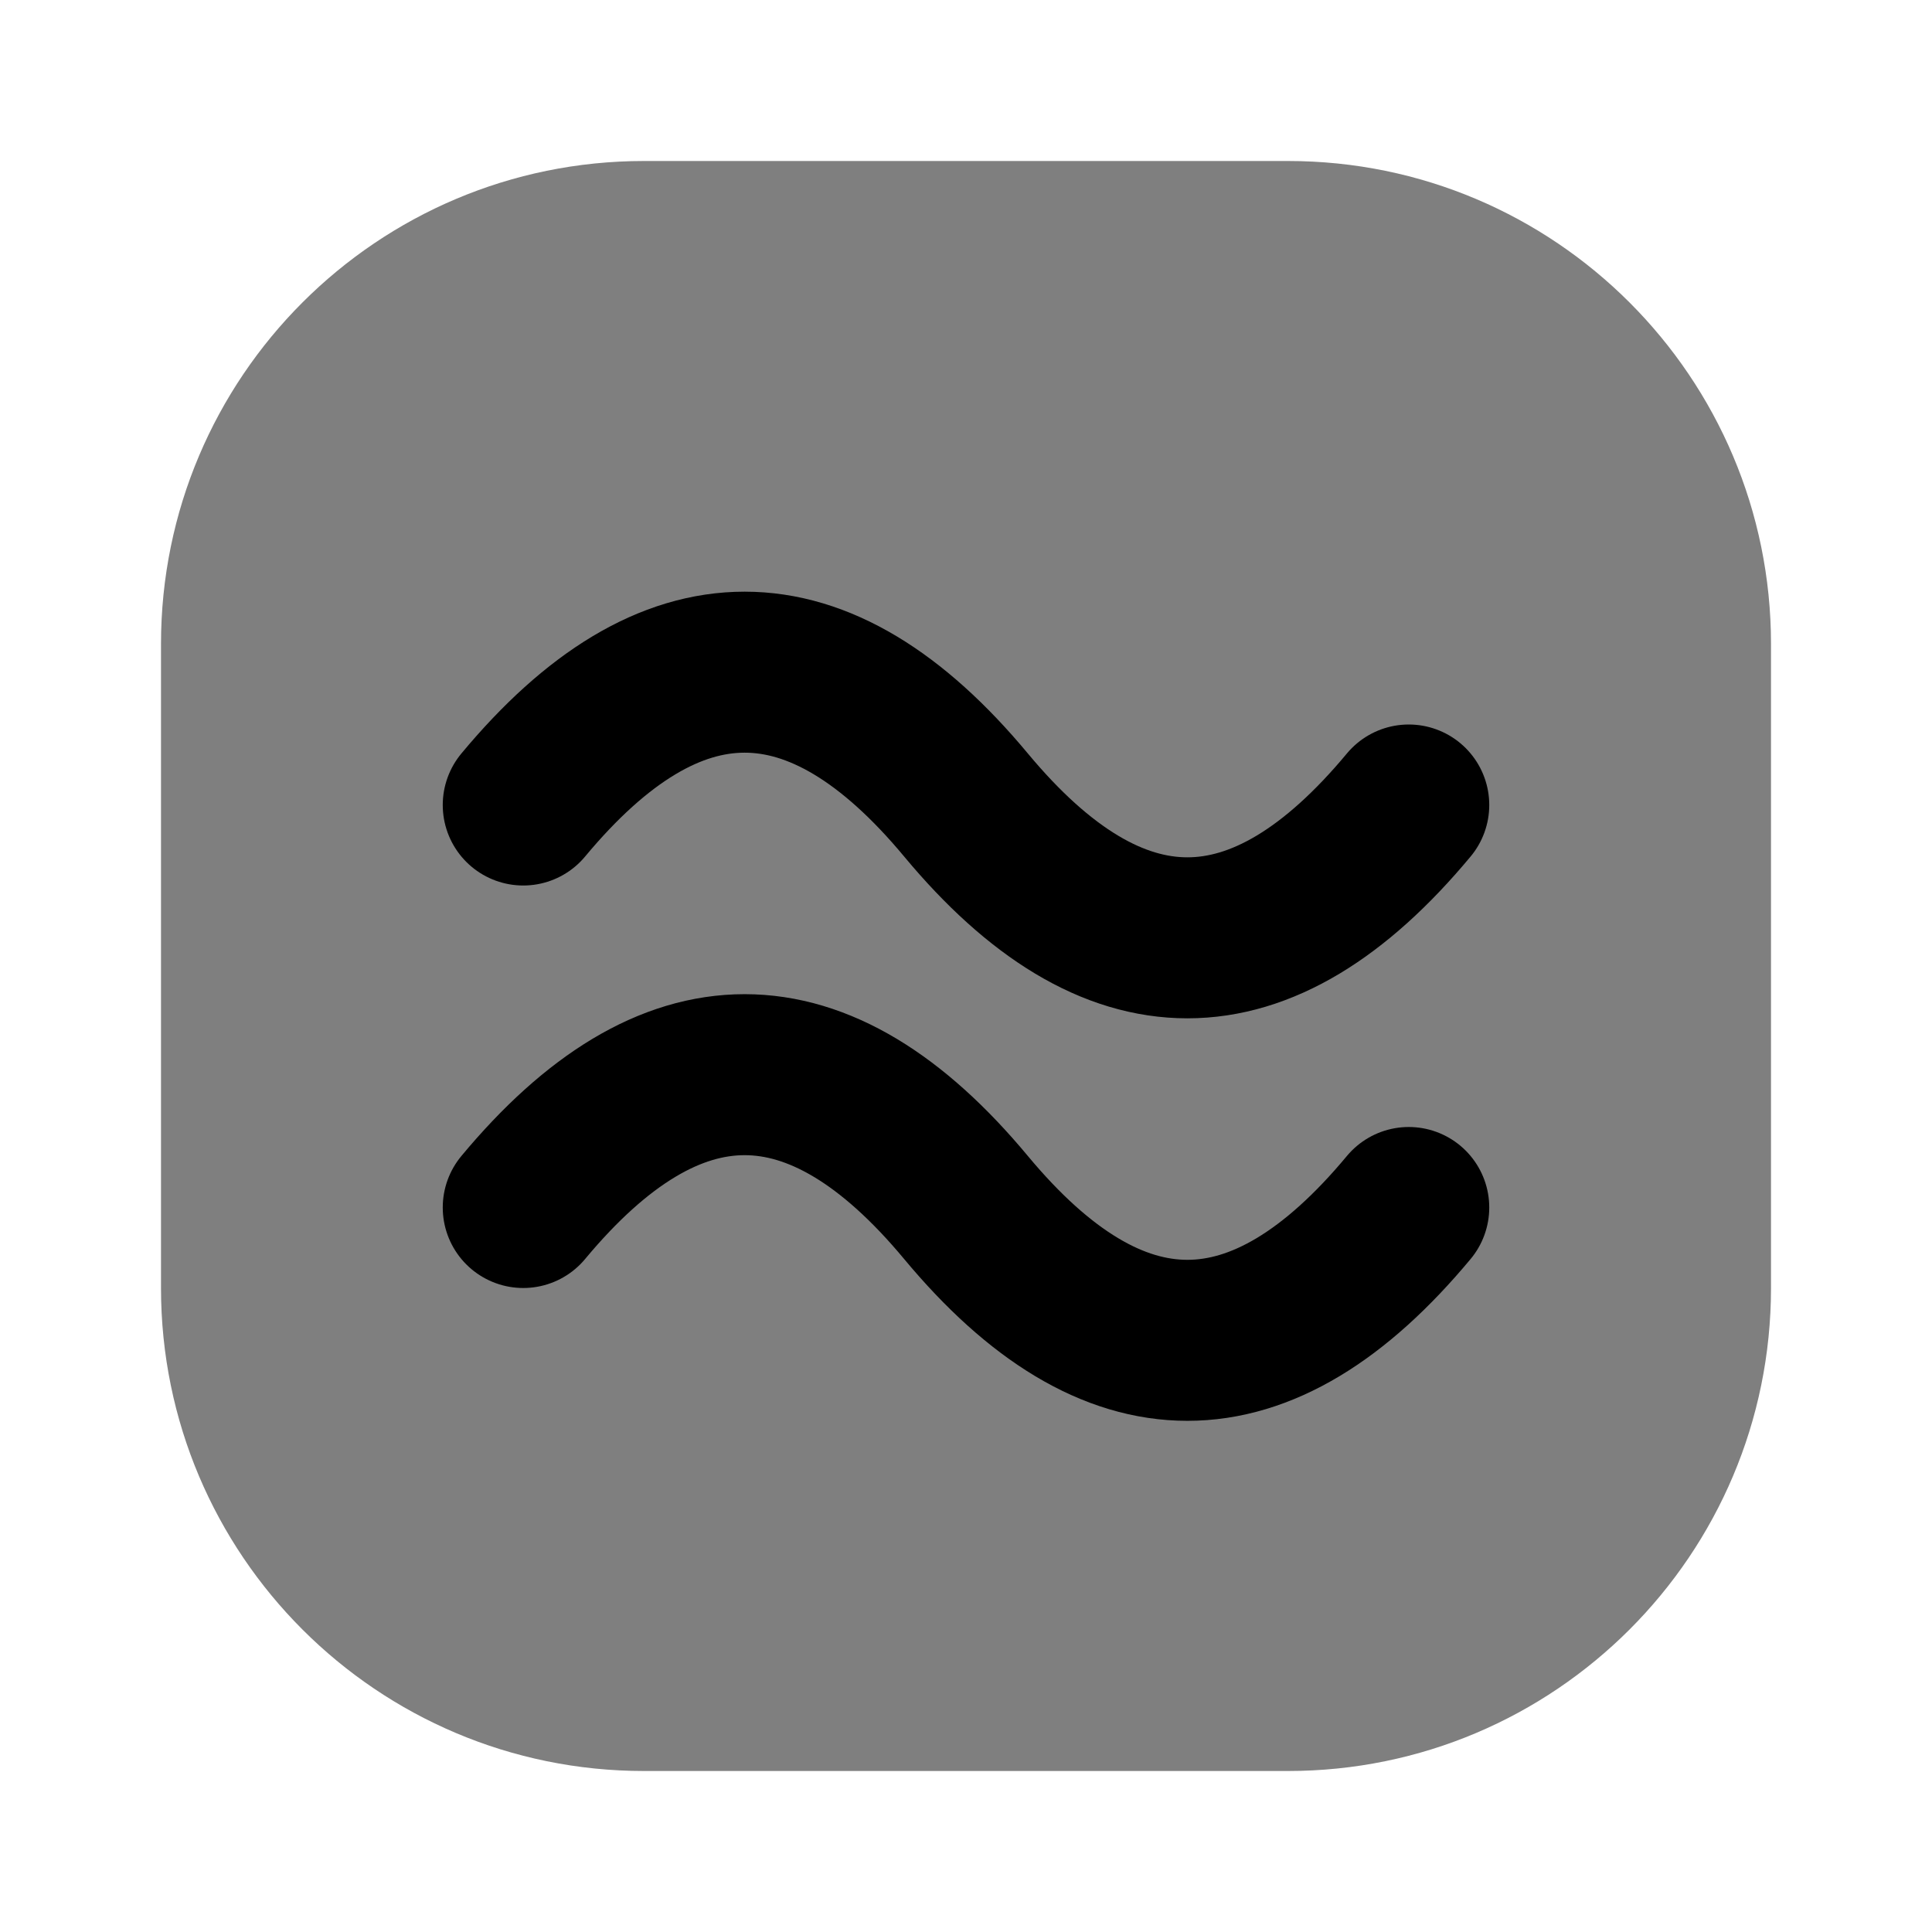
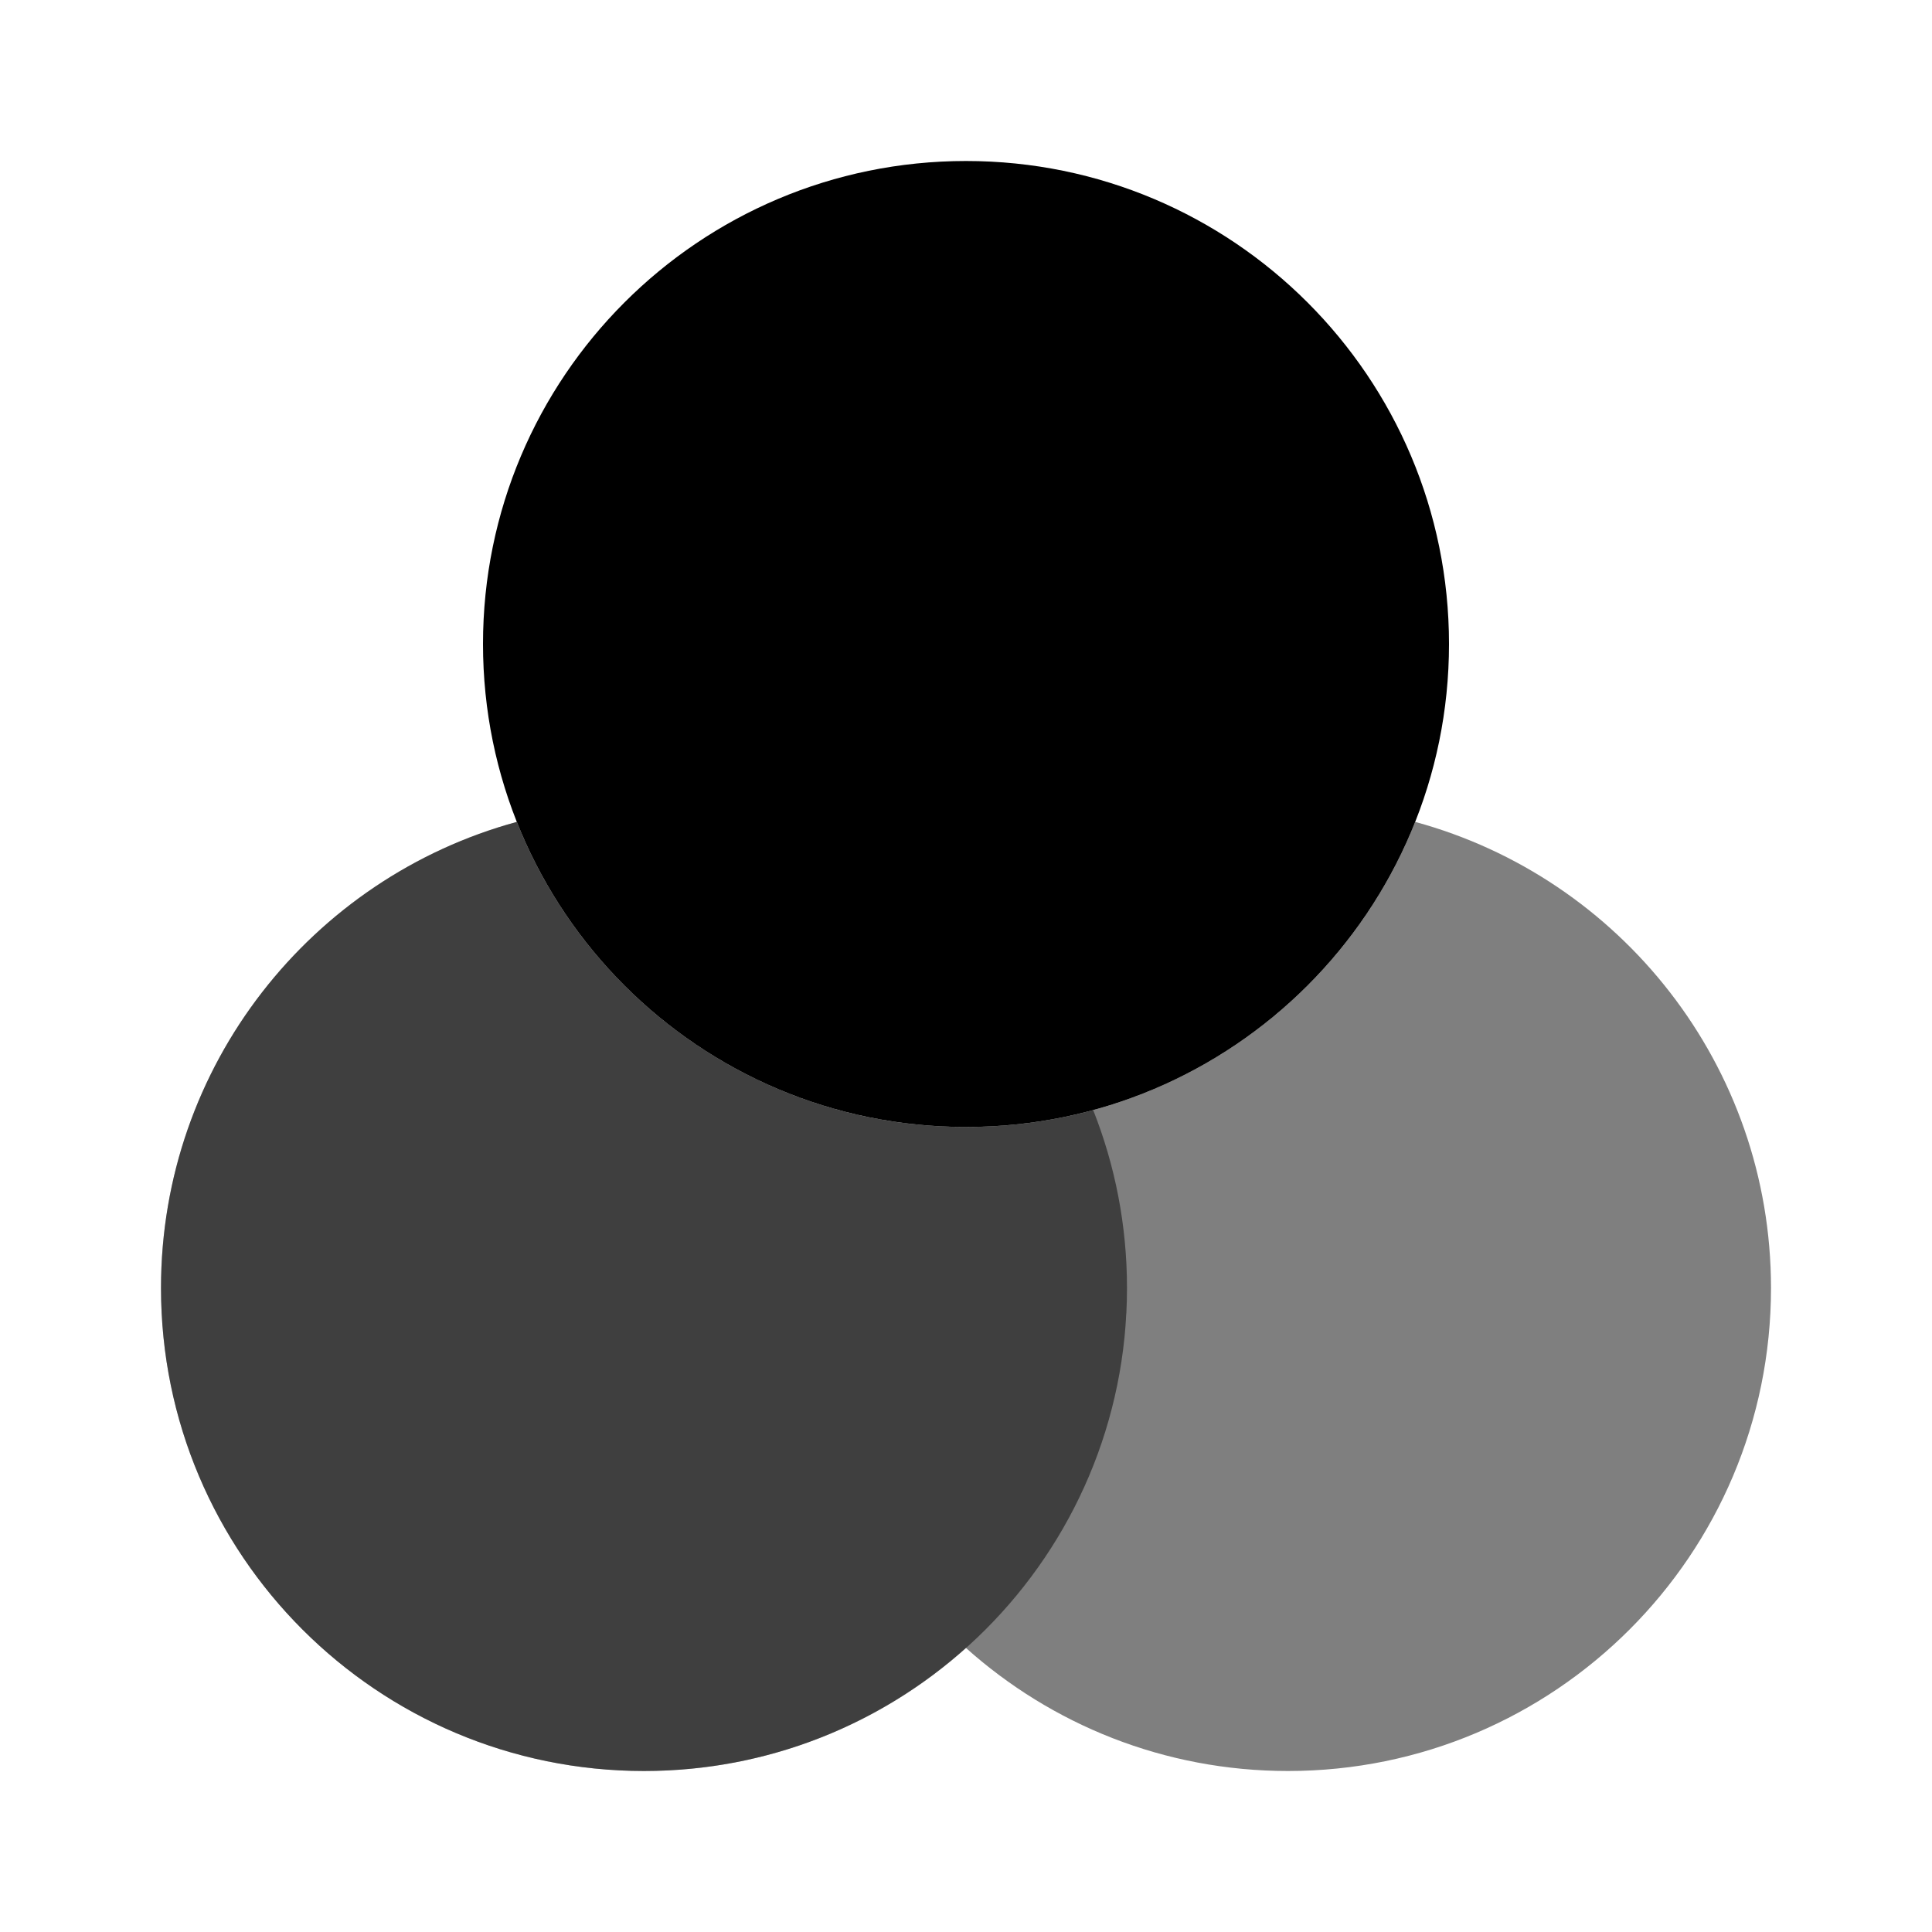
<svg xmlns="http://www.w3.org/2000/svg" viewBox="0 0 24 24" width="24" height="24">
-   <rect x="2" y="2" width="20" height="20" rx="6" fill="currentColor" opacity=".5" />
-   <path fill="none" stroke="currentColor" stroke-width="2" stroke-linecap="round" d="M6.5 10c1.83-2.2 3.67-2.2 5.5 0s3.67 2.2 5.5 0M6.5 15c1.83-2.2 3.67-2.2 5.5 0s3.67 2.2 5.5 0" />
+   <path fill="currentColor" fill-rule="evenodd" d="M17.58 10.21C20.127 10.903 22 13.233 22 16C22 19.314 19.314 22 16 22C14.463 22 13.062 21.422 12 20.472C12.003 20.469 12.006 20.465 12.009 20.462C10.946 21.417 9.542 22 8 22C4.686 22 2 19.314 2 16C2 13.233 3.873 10.903 6.42 10.21C7.3 12.43 9.467 14 12 14C12.547 14 13.077 13.927 13.58 13.79C15.409 13.292 16.89 11.951 17.58 10.21ZM13.977 16.512C13.982 16.452 13.988 16.392 13.991 16.331L13.992 16.309C13.989 16.377 13.982 16.444 13.977 16.512Z" clip-rule="evenodd" opacity=".5" />
+   <path fill="currentColor" d="M18 8C18 11.314 15.314 14 12 14C8.686 14 6 11.314 6 8C6 4.686 8.686 2 12 2C15.314 2 18 4.686 18 8Z" />
+   <path fill="currentColor" d="M13.58 13.79C13.076 13.927 12.547 14 12 14C9.467 14 7.3 12.43 6.42 10.21C3.873 10.904 2 13.233 2 16C2 19.314 4.686 22 8 22C11.314 22 14 19.314 14 16C14 15.22 13.851 14.474 13.58 13.79Z" opacity=".5" />
</svg>
